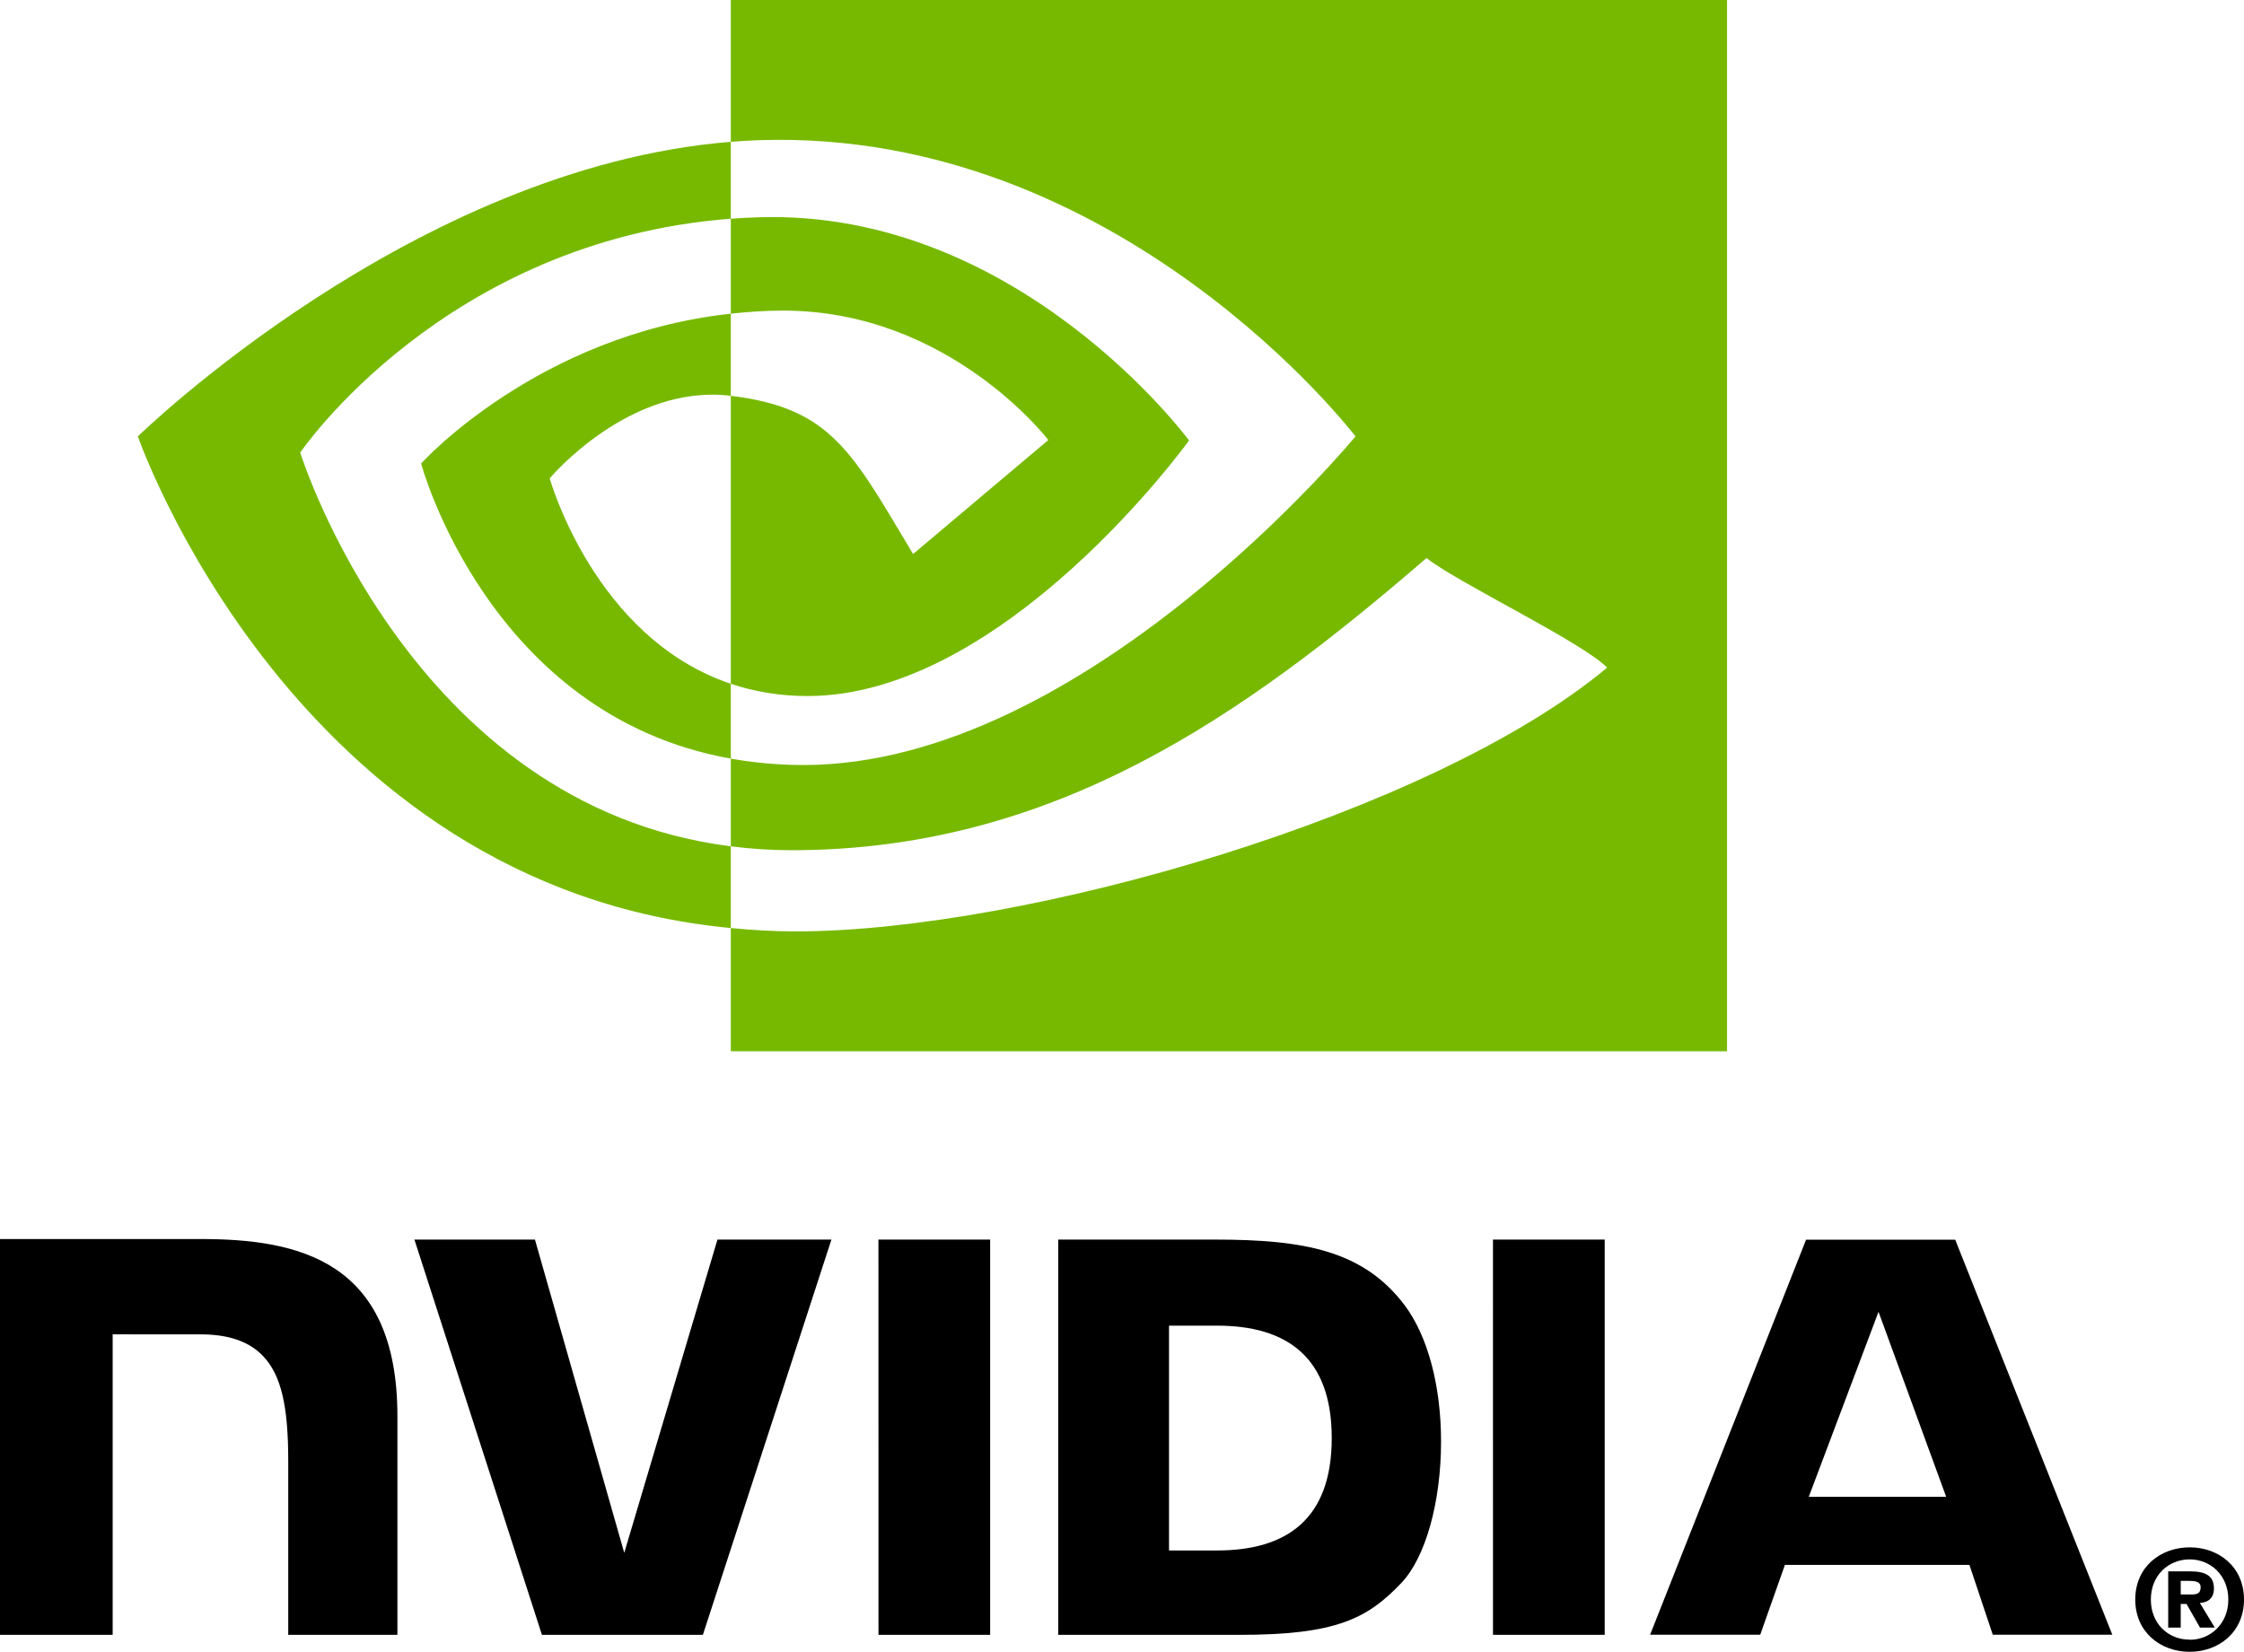
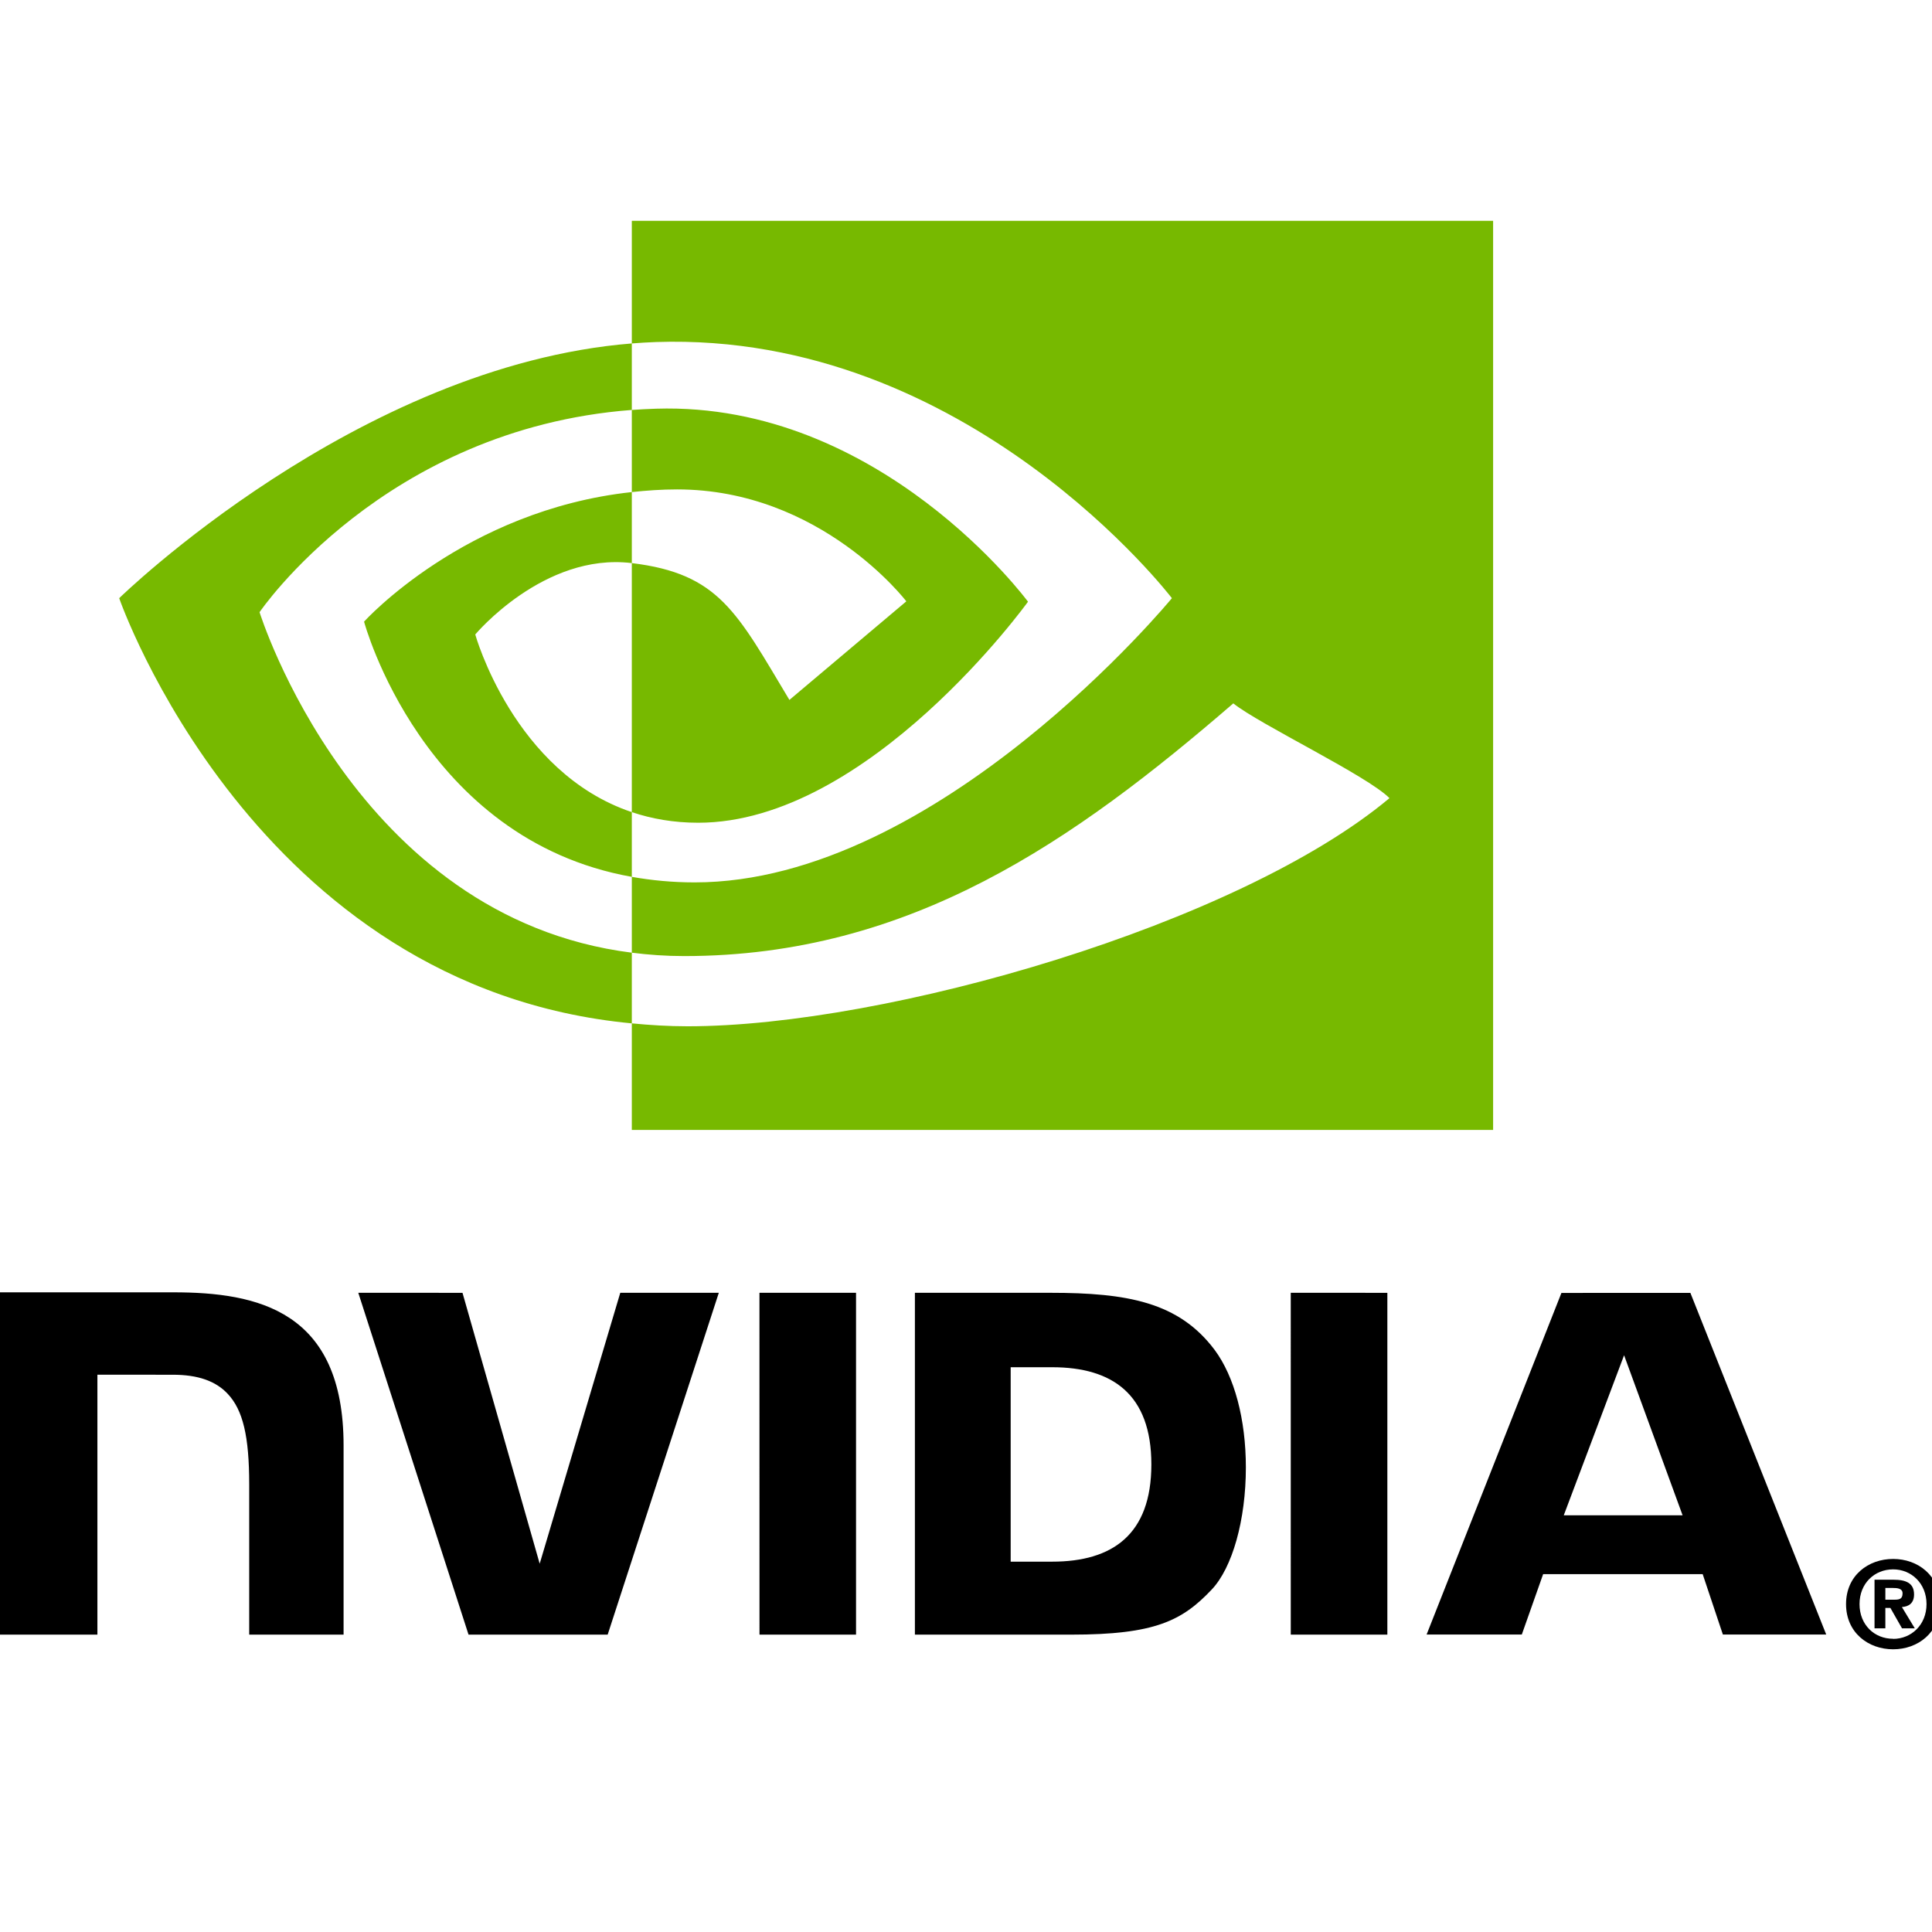
- <svg xmlns="http://www.w3.org/2000/svg" version="1.1" id="svg2" x="0px" y="0px" width="351.46px" height="258.785px" viewBox="35.188 31.512 351.46 258.785" enable-background="new 35.188 31.512 351.46 258.785" xml:space="preserve">
-   <path id="path17" d="M384.195,282.109c0,3.771-2.769,6.302-6.047,6.302v-0.023c-3.371,0.023-6.089-2.508-6.089-6.278  c0-3.769,2.718-6.293,6.089-6.293C381.427,275.816,384.195,278.34,384.195,282.109z M386.648,282.109c0-5.175-4.02-8.179-8.5-8.179  c-4.511,0-8.531,3.004-8.531,8.179c0,5.172,4.021,8.188,8.531,8.188C382.629,290.297,386.648,287.281,386.648,282.109   M376.738,282.801h0.91l2.109,3.703h2.316l-2.336-3.859c1.207-0.086,2.2-0.661,2.2-2.286c0-2.019-1.392-2.668-3.75-2.668h-3.411  v8.813h1.961V282.801 M376.738,281.309v-2.122h1.364c0.742,0,1.753,0.06,1.753,0.965c0,0.985-0.523,1.157-1.398,1.157H376.738" />
-   <path id="path19" d="M329.406,237.027l10.598,28.993H318.48L329.406,237.027z M318.056,225.738l-24.423,61.88h17.246l3.863-10.934  h28.903l3.656,10.934h18.722l-24.605-61.888L318.056,225.738z M269.023,287.641h17.497v-61.922l-17.5-0.004L269.023,287.641z   M147.556,225.715l-14.598,49.078l-13.984-49.074l-18.879-0.004l19.972,61.926h25.207l20.133-61.926H147.556z M218.281,239.199h7.52  c10.91,0,17.966,4.898,17.966,17.609c0,12.714-7.056,17.613-17.966,17.613h-7.52V239.199z M200.931,225.715v61.926h28.366  c15.113,0,20.048-2.512,25.384-8.148c3.769-3.957,6.207-12.641,6.207-22.134c0-8.707-2.063-16.468-5.66-21.304  c-6.481-8.649-15.817-10.34-29.75-10.34H200.931z M35.188,225.629v62.012h17.645v-47.086l13.672,0.004  c4.527,0,7.754,1.128,9.934,3.457c2.765,2.945,3.894,7.699,3.894,16.395v27.23h17.098v-34.262c0-24.453-15.586-27.75-30.836-27.75  H35.188z M172.771,225.715l0.007,61.926h17.489v-61.926H172.771z" />
-   <path id="path21" fill="#77B900" d="M82.211,102.414c0,0,22.504-33.203,67.437-36.638V53.73  c-49.769,3.997-92.867,46.149-92.867,46.149s24.41,70.565,92.867,77.026v-12.804C99.411,157.781,82.211,102.414,82.211,102.414z   M149.648,138.637v11.726c-37.968-6.769-48.507-46.237-48.507-46.237s18.23-20.195,48.507-23.47v12.867  c-0.023,0-0.039-0.007-0.058-0.007c-15.891-1.907-28.305,12.938-28.305,12.938S128.243,131.445,149.648,138.637 M149.648,31.512  V53.73c1.461-0.112,2.922-0.207,4.391-0.257c56.582-1.907,93.449,46.406,93.449,46.406s-42.343,51.488-86.457,51.488  c-4.043,0-7.828-0.375-11.383-1.005v13.739c3.04,0.386,6.192,0.613,9.481,0.613c41.051,0,70.738-20.965,99.484-45.778  c4.766,3.817,24.278,13.103,28.289,17.168c-27.332,22.883-91.031,41.329-127.144,41.329c-3.481,0-6.824-0.211-10.11-0.528v19.306  h156.032V31.512H149.648z M149.648,80.656V65.777c1.446-0.101,2.903-0.179,4.391-0.226c40.688-1.278,67.382,34.965,67.382,34.965  s-28.832,40.043-59.746,40.043c-4.449,0-8.438-0.715-12.028-1.922V93.523c15.84,1.914,19.028,8.911,28.551,24.786l21.18-17.859  c0,0-15.461-20.277-41.524-20.277C155.021,80.172,152.31,80.371,149.648,80.656" />
+ <svg xmlns="http://www.w3.org/2000/svg" version="1.1" id="svg2" x="0px" y="0px" width="350" height="350" viewBox="35.188 31.512 350 350" enable-background="new 35.188 31.512 351.46 258.785" xml:space="preserve">
+   <defs id="defs1" />
+   <path id="path17" d="m 384.195,322.109 c 0,3.771 -2.769,6.302 -6.047,6.302 v -0.023 c -3.371,0.023 -6.089,-2.508 -6.089,-6.278 0,-3.769 2.718,-6.293 6.089,-6.293 3.279,-0.001 6.047,2.523 6.047,6.292 z m 2.453,0 c 0,-5.175 -4.02,-8.179 -8.5,-8.179 -4.511,0 -8.531,3.004 -8.531,8.179 0,5.172 4.021,8.188 8.531,8.188 4.481,0 8.5,-3.016 8.5,-8.188 m -9.91,0.692 h 0.91 l 2.109,3.703 h 2.316 l -2.336,-3.859 c 1.207,-0.086 2.2,-0.661 2.2,-2.286 0,-2.019 -1.392,-2.668 -3.75,-2.668 h -3.411 v 8.813 h 1.961 v -3.703 m 10e-4,-1.492 v -2.122 h 1.364 c 0.742,0 1.753,0.06 1.753,0.965 0,0.985 -0.523,1.157 -1.398,1.157 h -1.719" />
+   <path id="path19" d="m 329.406,277.027 10.598,28.993 H 318.48 Z m -11.35,-11.289 -24.423,61.88 h 17.246 l 3.863,-10.934 h 28.903 l 3.656,10.934 h 18.722 L 341.418,265.73 Z m -49.033,61.903 h 17.497 v -61.922 l -17.5,-0.004 z m -121.467,-61.926 -14.598,49.078 -13.984,-49.074 -18.879,-0.004 19.972,61.926 h 25.207 l 20.133,-61.926 z m 70.725,13.484 h 7.52 c 10.91,0 17.966,4.898 17.966,17.609 0,12.714 -7.056,17.613 -17.966,17.613 h -7.52 z m -17.35,-13.484 v 61.926 h 28.366 c 15.113,0 20.048,-2.512 25.384,-8.148 3.769,-3.957 6.207,-12.641 6.207,-22.134 0,-8.707 -2.063,-16.468 -5.66,-21.304 -6.481,-8.649 -15.817,-10.34 -29.75,-10.34 z M 35.188,265.629 v 62.012 h 17.645 v -47.086 l 13.672,0.004 c 4.527,0 7.754,1.128 9.934,3.457 2.765,2.945 3.894,7.699 3.894,16.395 v 27.23 h 17.098 v -34.262 c 0,-24.453 -15.586,-27.75 -30.836,-27.75 z m 137.583,0.086 0.007,61.926 h 17.489 v -61.926 z" />
+   <path id="path21" fill="#77b900" d="m 82.211,142.414 c 0,0 22.504,-33.203 67.437,-36.638 V 93.73 c -49.769,3.997 -92.867,46.149 -92.867,46.149 0,0 24.41,70.565 92.867,77.026 V 204.101 C 99.411,197.781 82.211,142.414 82.211,142.414 Z m 67.437,36.223 v 11.726 c -37.968,-6.769 -48.507,-46.237 -48.507,-46.237 0,0 18.23,-20.195 48.507,-23.47 v 12.867 c -0.023,0 -0.039,-0.007 -0.058,-0.007 -15.891,-1.907 -28.305,12.938 -28.305,12.938 0,0 6.958,24.991 28.363,32.183 m 0,-107.125 V 93.73 c 1.461,-0.112 2.922,-0.207 4.391,-0.257 56.582,-1.907 93.449,46.406 93.449,46.406 0,0 -42.343,51.488 -86.457,51.488 -4.043,0 -7.828,-0.375 -11.383,-1.005 v 13.739 c 3.04,0.386 6.192,0.613 9.481,0.613 41.051,0 70.738,-20.965 99.484,-45.778 4.766,3.817 24.278,13.103 28.289,17.168 -27.332,22.883 -91.031,41.329 -127.144,41.329 -3.481,0 -6.824,-0.211 -10.11,-0.528 v 19.306 H 305.68 V 71.512 Z m 0,49.144 v -14.879 c 1.446,-0.101 2.903,-0.179 4.391,-0.226 40.688,-1.278 67.382,34.965 67.382,34.965 0,0 -28.832,40.043 -59.746,40.043 -4.449,0 -8.438,-0.715 -12.028,-1.922 v -45.114 c 15.84,1.914 19.028,8.911 28.551,24.786 l 21.18,-17.859 c 0,0 -15.461,-20.277 -41.524,-20.277 -2.833,-0.001 -5.544,0.198 -8.206,0.483" />
</svg>
